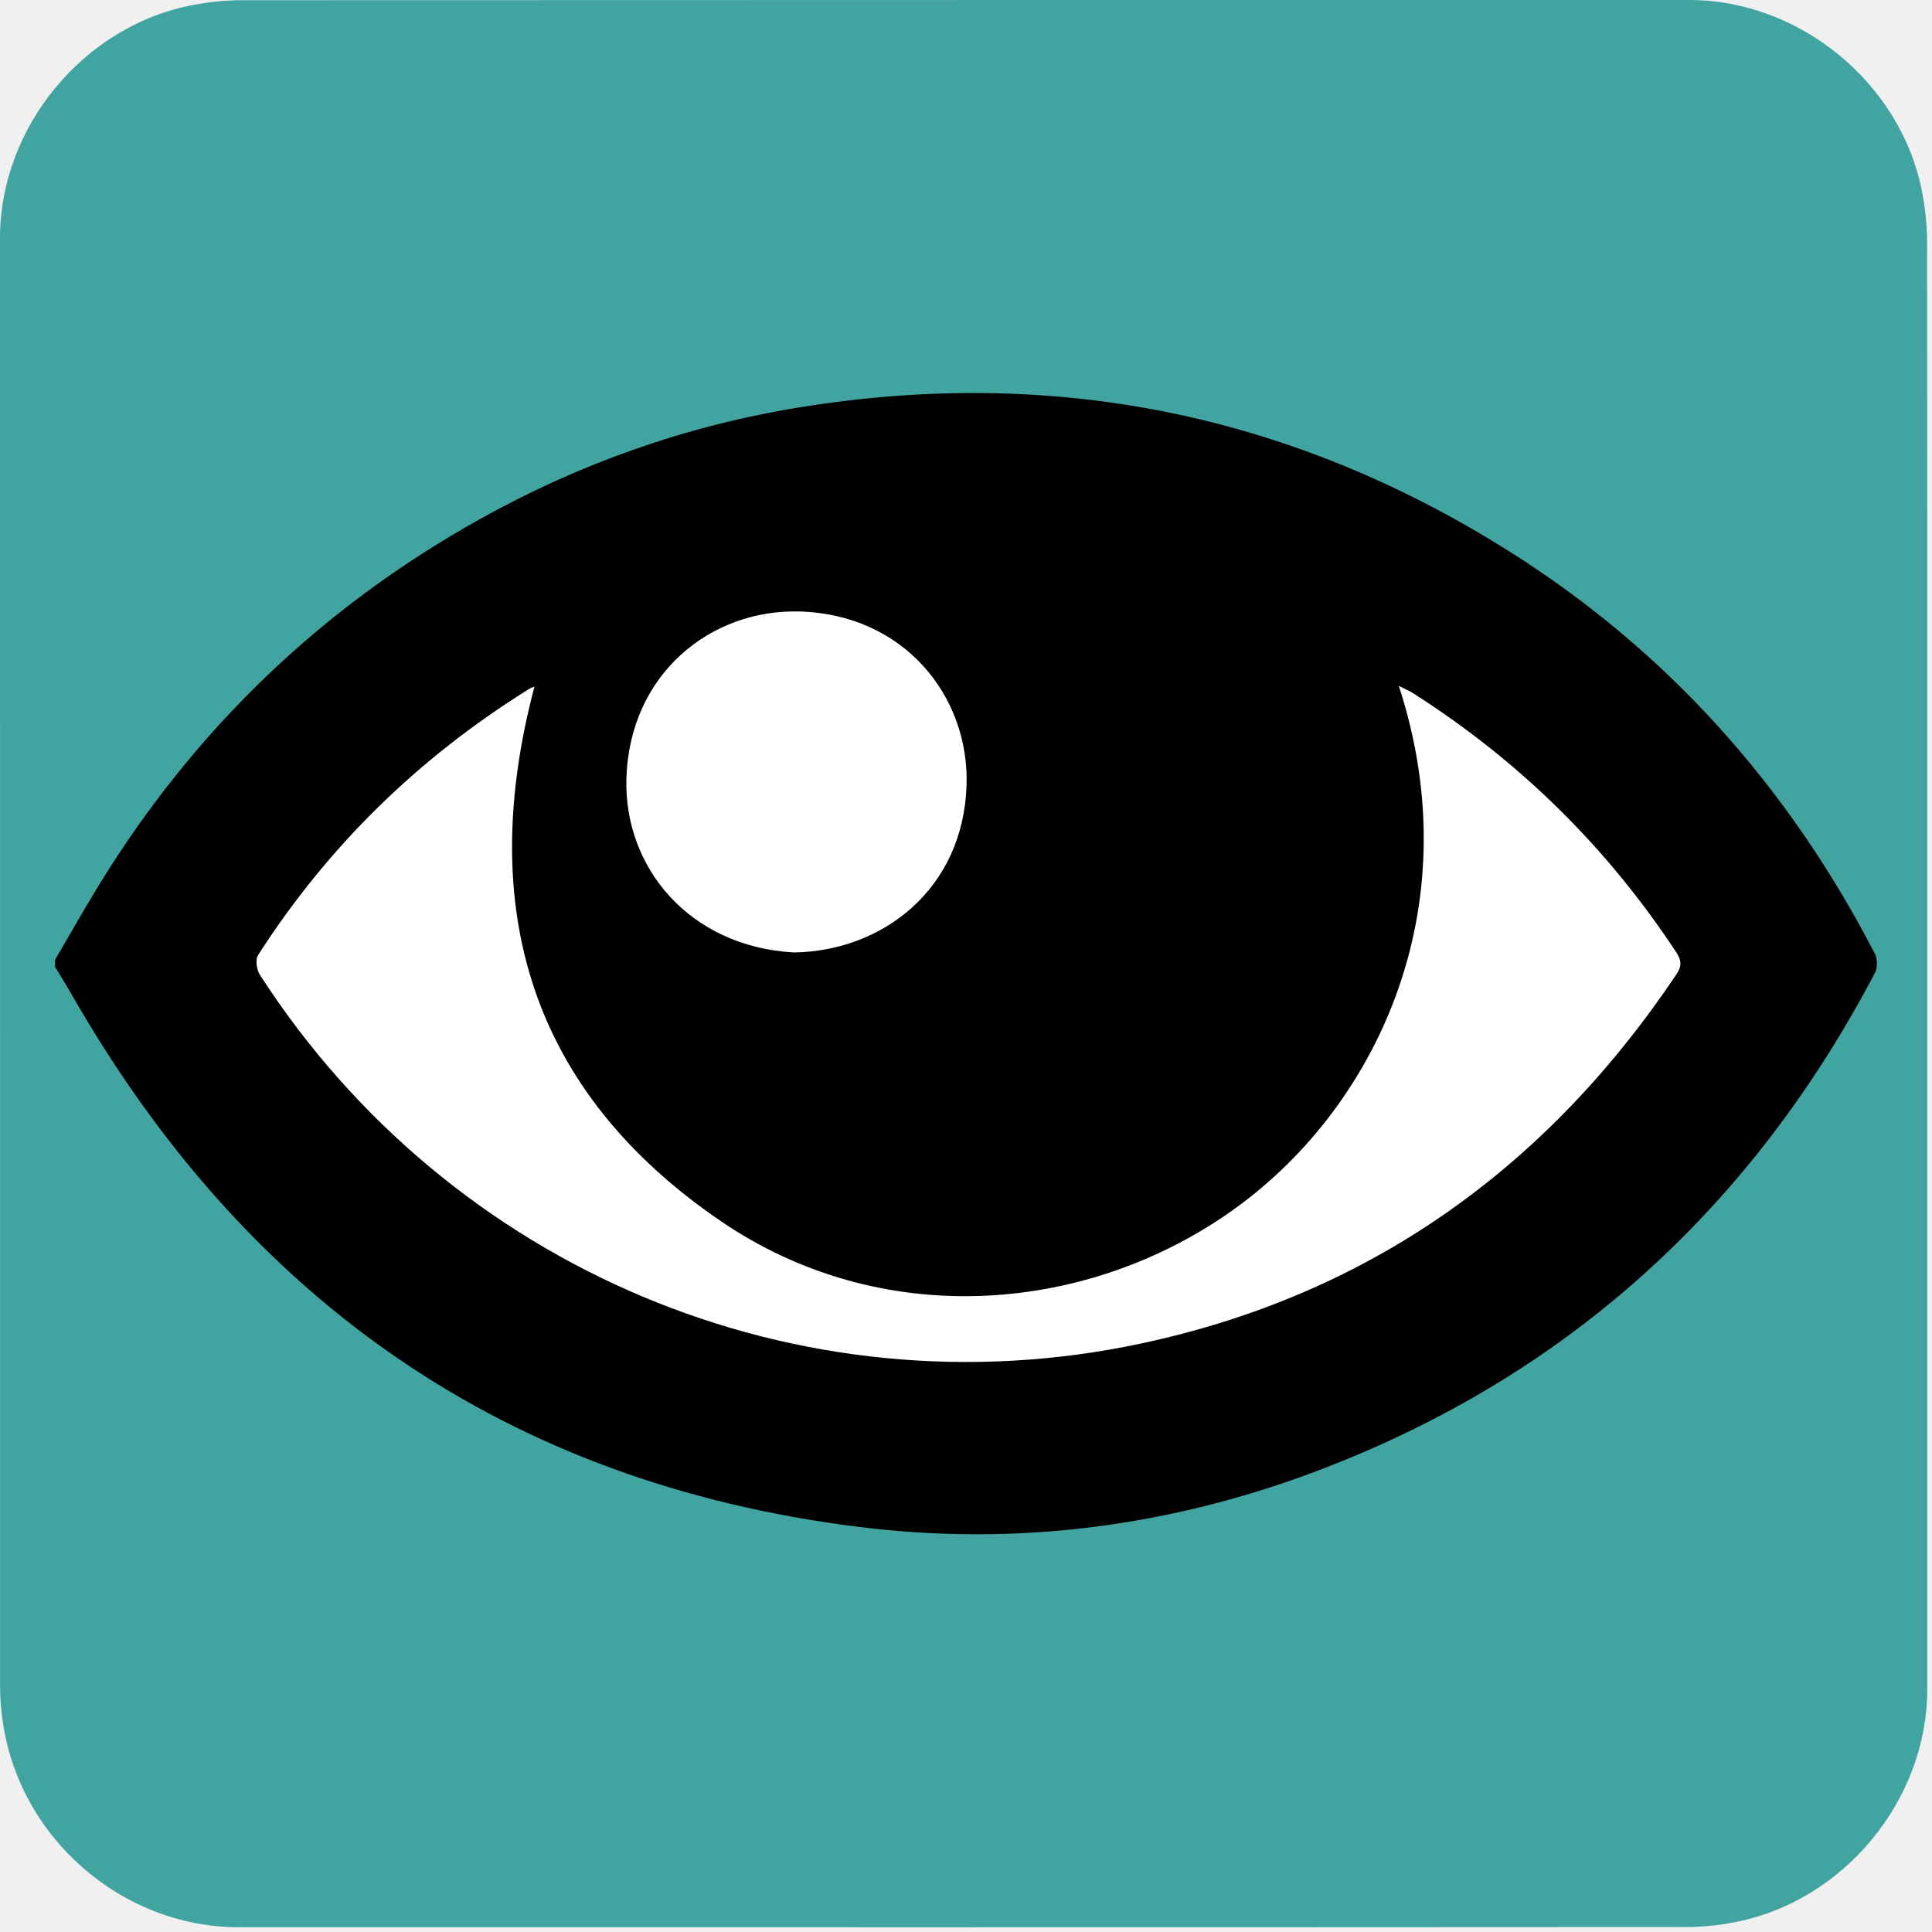
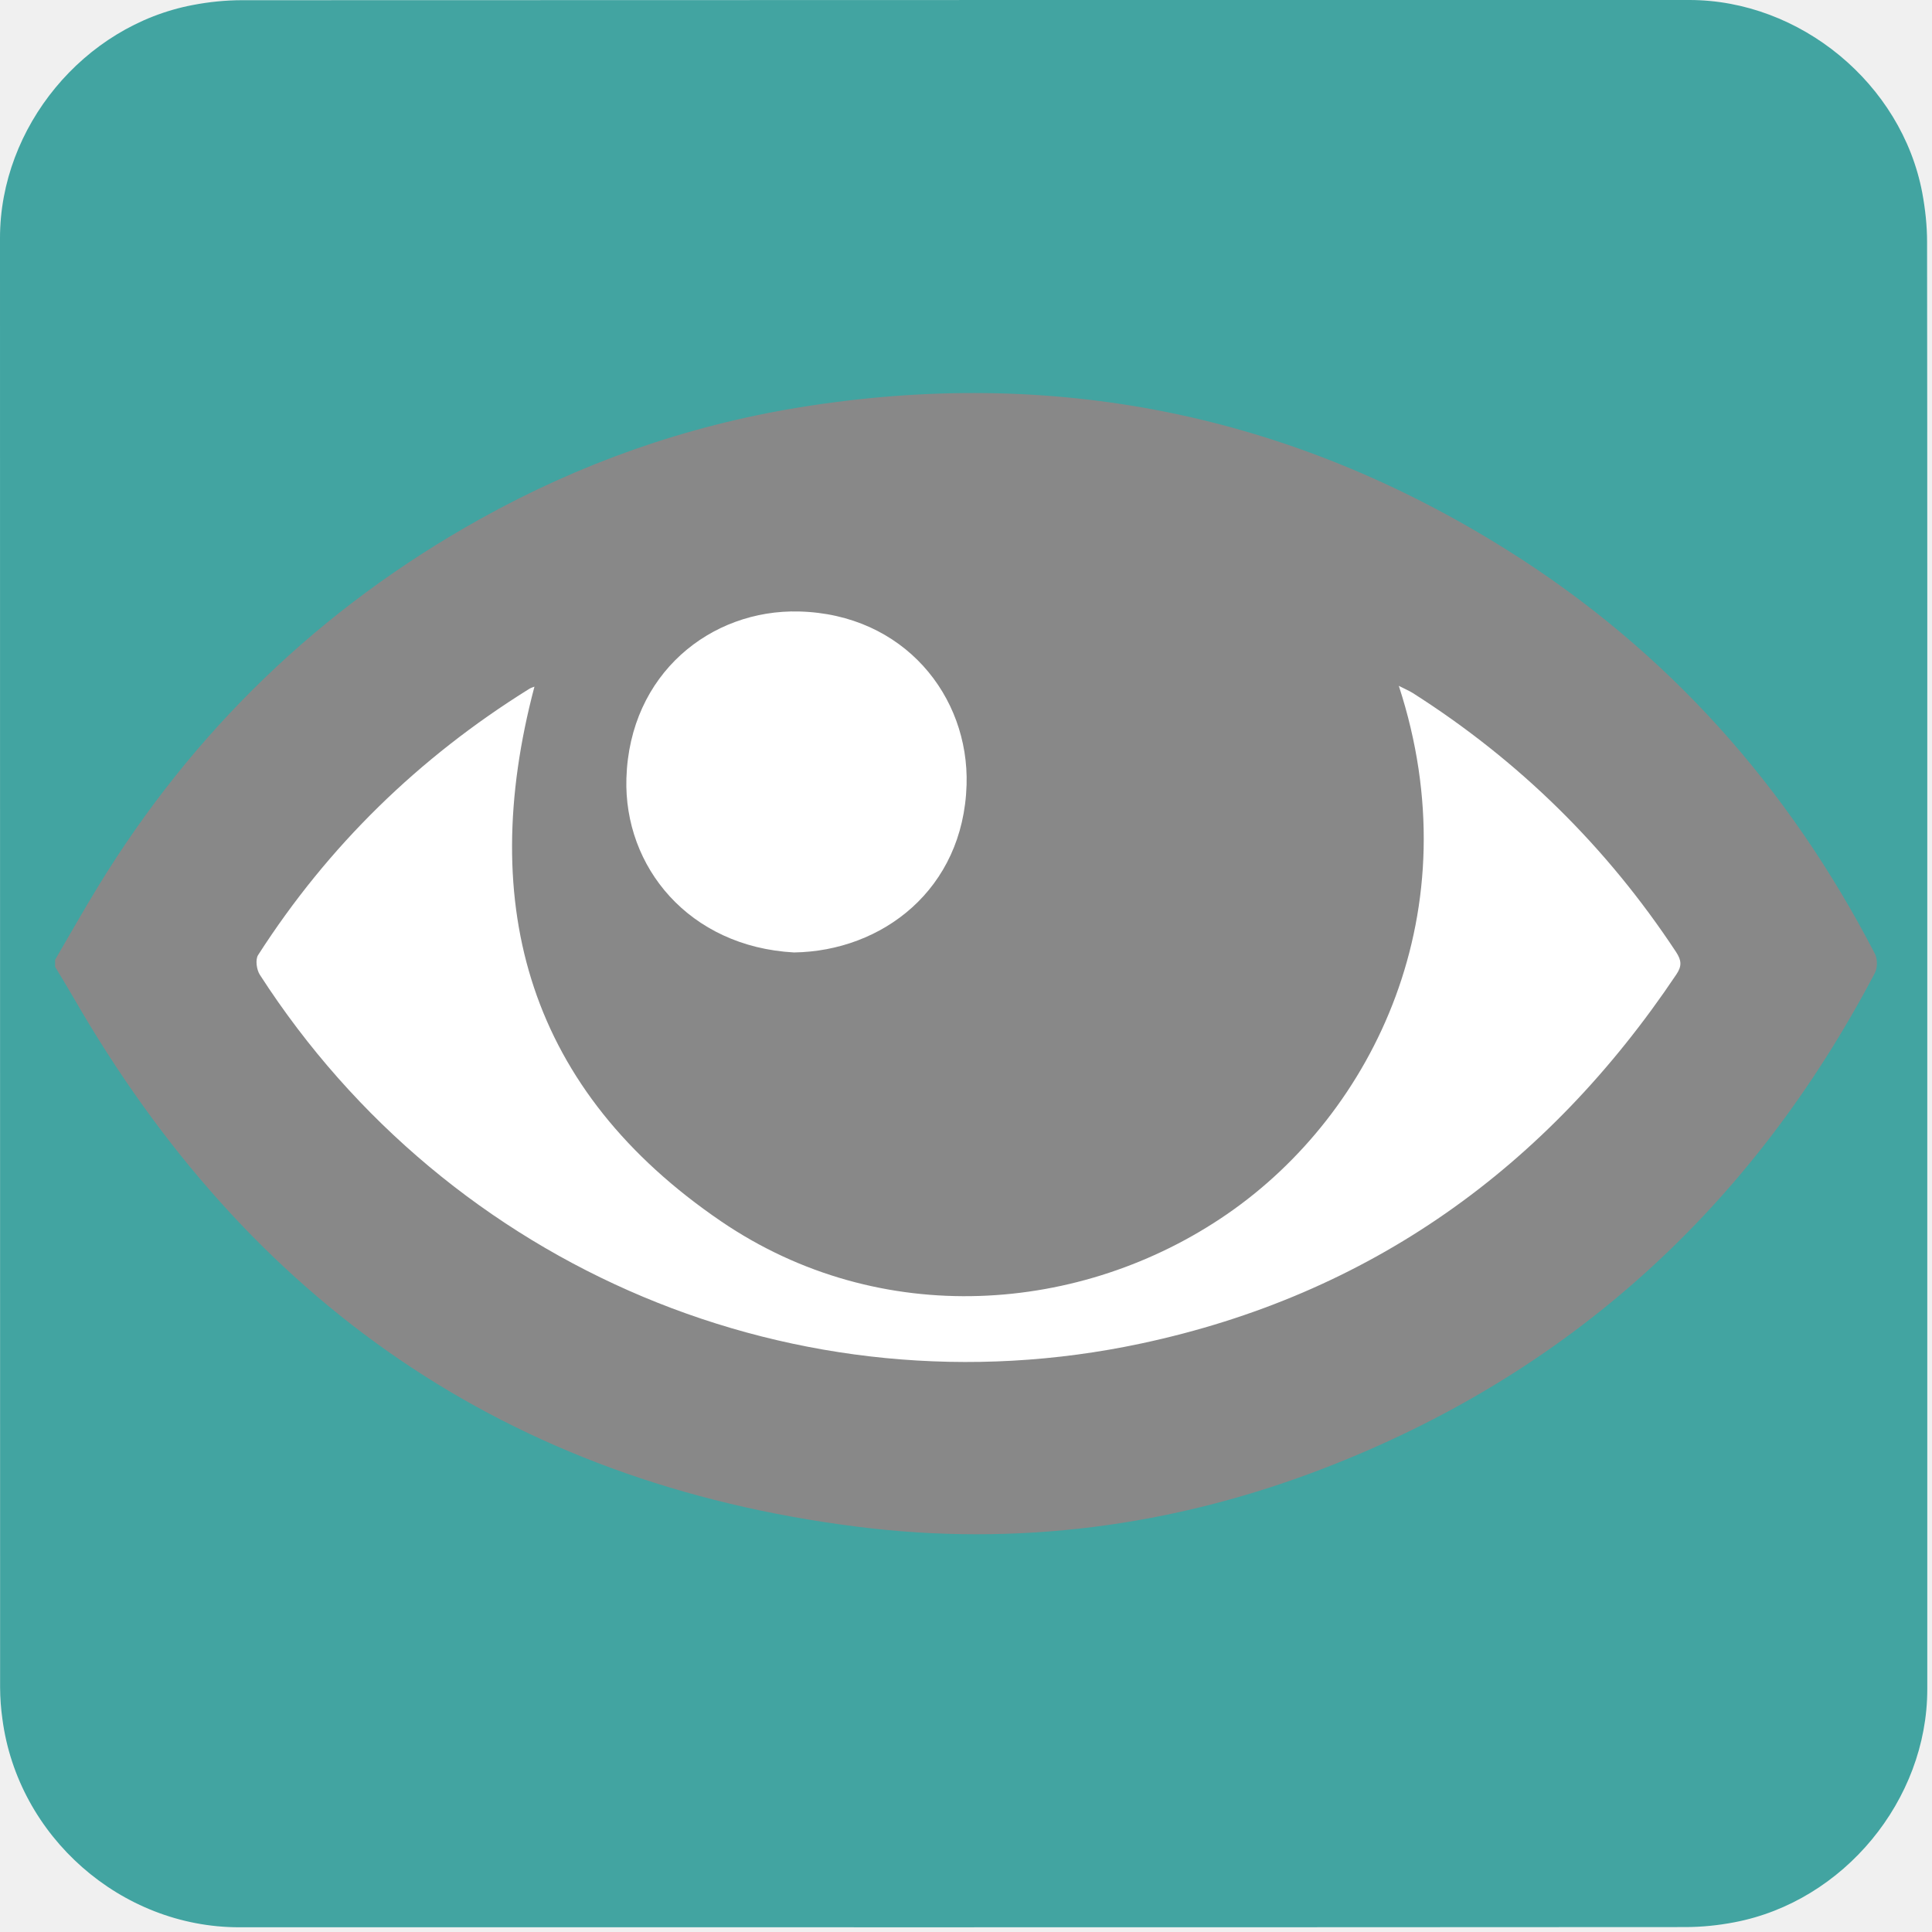
<svg xmlns="http://www.w3.org/2000/svg" id="prefix__blinking_eye" viewBox="0 0 769 769" width="500" height="500" shape-rendering="geometricPrecision" text-rendering="geometricPrecision">
  <style id="blink">
    @keyframes eye_open_c_o{0%,23.333%,to{opacity:1}16.667%{opacity:1;animation-timing-function:step-end}20%{opacity:0;animation-timing-function:step-end}}@keyframes eye_closed_f_o{0%,23.333%,to{fill-opacity:0}16.667%{fill-opacity:0;animation-timing-function:step-end}20%{fill-opacity:1;animation-timing-function:step-end}}#prefix__eye_open{animation:eye_open_c_o 6000ms linear infinite normal forwards}#prefix__eye_closed{animation:eye_closed_f_o 6000ms linear infinite normal forwards}
  </style>
  <g id="prefix__background" transform="matrix(4 0 0 4 -846.84 -2287.92)">
    <path id="prefix__square" d="M403.49 667.89v72.19c0 11.03-8.32 21.11-19.18 23.18-1.61.31-3.27.48-4.9.48-47.97.03-95.93.02-143.9.02-11.76 0-22.02-9.02-23.56-20.72a23.27 23.27 0 01-.23-3.12c-.01-48.09-.01-96.18-.01-144.26 0-11.03 8.32-21.12 19.18-23.18 1.61-.31 3.27-.48 4.9-.48 48.01-.02 96.02-.02 144.02-.02 11.03 0 21.13 8.33 23.18 19.18.3 1.61.48 3.27.48 4.9.03 23.95.02 47.89.02 71.83z" fill="#42A4A1" stroke="none" stroke-width="1" />
  </g>
  <g id="prefix__eye" transform="matrix(4 0 0 4 -845.91 -2287.892)" stroke-width="1" stroke="none">
    <g id="prefix__eye_open">
-       <path id="prefix__iris_and_outline" d="M216.96 667.48c1.42-2.43 2.81-4.89 4.28-7.3 9.48-15.5 22.14-27.72 38.01-36.56 9.92-5.53 20.5-9.27 31.72-11.1 25.3-4.12 48.87.61 70.55 14.23 15.86 9.96 27.93 23.51 36.53 40.14.26.51.26 1.39 0 1.89-12.22 23.26-30.44 39.94-55.01 49.37-14.9 5.72-30.39 7.75-46.28 5.74-34.86-4.4-60.59-22.42-78-52.7-.58-1.01-1.2-2.01-1.8-3.01v-.7z" fill="#000" />
+       <path id="prefix__iris_and_outline" d="M216.96 667.48c1.42-2.43 2.81-4.89 4.28-7.3 9.48-15.5 22.14-27.72 38.01-36.56 9.92-5.53 20.5-9.27 31.72-11.1 25.3-4.12 48.87.61 70.55 14.23 15.86 9.96 27.93 23.51 36.53 40.14.26.51.26 1.39 0 1.89-12.22 23.26-30.44 39.94-55.01 49.37-14.9 5.72-30.39 7.75-46.28 5.74-34.86-4.4-60.59-22.42-78-52.7-.58-1.01-1.2-2.01-1.8-3.01v-.7z" fill="#888" />
      <path id="prefix__sclera" d="M264.66 640.3c-.15.06-.37.12-.55.24-10.95 6.82-19.98 15.61-26.95 26.47-.29.45-.15 1.47.18 1.97 18.85 29.24 53.6 43.96 87.7 36.68 22.71-4.84 40.35-17.47 53.26-36.74.56-.83.49-1.4-.03-2.2-6.9-10.47-15.63-19.05-26.2-25.78-.4-.25-.84-.43-1.4-.72 7.3 22.33-2.43 42.48-17.09 52.57-14.46 9.96-34.49 11.51-50.34.72-19.06-12.99-24.39-31.25-18.58-53.21z" fill="#FFF" />
      <path id="prefix__pupil" d="M290.49 666.75c8.77-.13 16.85-6.26 17.17-16.67.27-8.83-6.23-17-16.68-17.26-8.77-.22-16.85 6.19-17.17 16.6-.27 8.82 6.23 16.76 16.68 17.33z" fill="#FFF" />
    </g>
-     <path id="prefix__eye_closed" d="M220.84 712.44c-.14-.26-.29-.53-.43-.79-.45-.83-.93-1.64-1.39-2.46.03-.19.06-.38.09-.56 1.15-1.25 2.27-2.51 3.42-3.75 5.8.74 12.68 1.61 18.52 2.36-.63.58-1.24 1.18-1.85 1.79-.34.35-.34 1.16-.08 1.58 14.9 23.98 47.44 37 82.19 32.52 23.14-2.99 42.26-12.36 57.56-27.2.66-.64.67-1.1.25-1.75-.19-.29-.37-.58-.57-.87 4.98-.86 11.86-2.05 17.67-3.06.88 1.57 1.71 3.18 2.48 4.82.19.41.08 1.11-.25 1.51-15.13 18.04-35.34 30.61-60.93 37.17-15.51 3.98-31.13 5-46.62 2.8-33.62-4.79-56.65-19.83-70.06-44.11z" transform="translate(-2.06 -40.908)" fill="#000" fill-opacity="0" />
+     <path id="prefix__eye_closed" d="M220.84 712.44c-.14-.26-.29-.53-.43-.79-.45-.83-.93-1.64-1.39-2.46.03-.19.06-.38.09-.56 1.15-1.25 2.27-2.51 3.42-3.75 5.8.74 12.68 1.61 18.52 2.36-.63.58-1.24 1.18-1.85 1.79-.34.35-.34 1.16-.08 1.58 14.9 23.98 47.44 37 82.19 32.52 23.14-2.99 42.26-12.36 57.56-27.2.66-.64.67-1.1.25-1.75-.19-.29-.37-.58-.57-.87 4.98-.86 11.86-2.05 17.67-3.06.88 1.57 1.71 3.18 2.48 4.82.19.41.08 1.11-.25 1.51-15.13 18.04-35.34 30.61-60.93 37.17-15.51 3.98-31.13 5-46.62 2.8-33.62-4.79-56.65-19.83-70.06-44.11z" transform="translate(-2.06 -40.908)" fill="#888" fill-opacity="0" />
  </g>
</svg>
